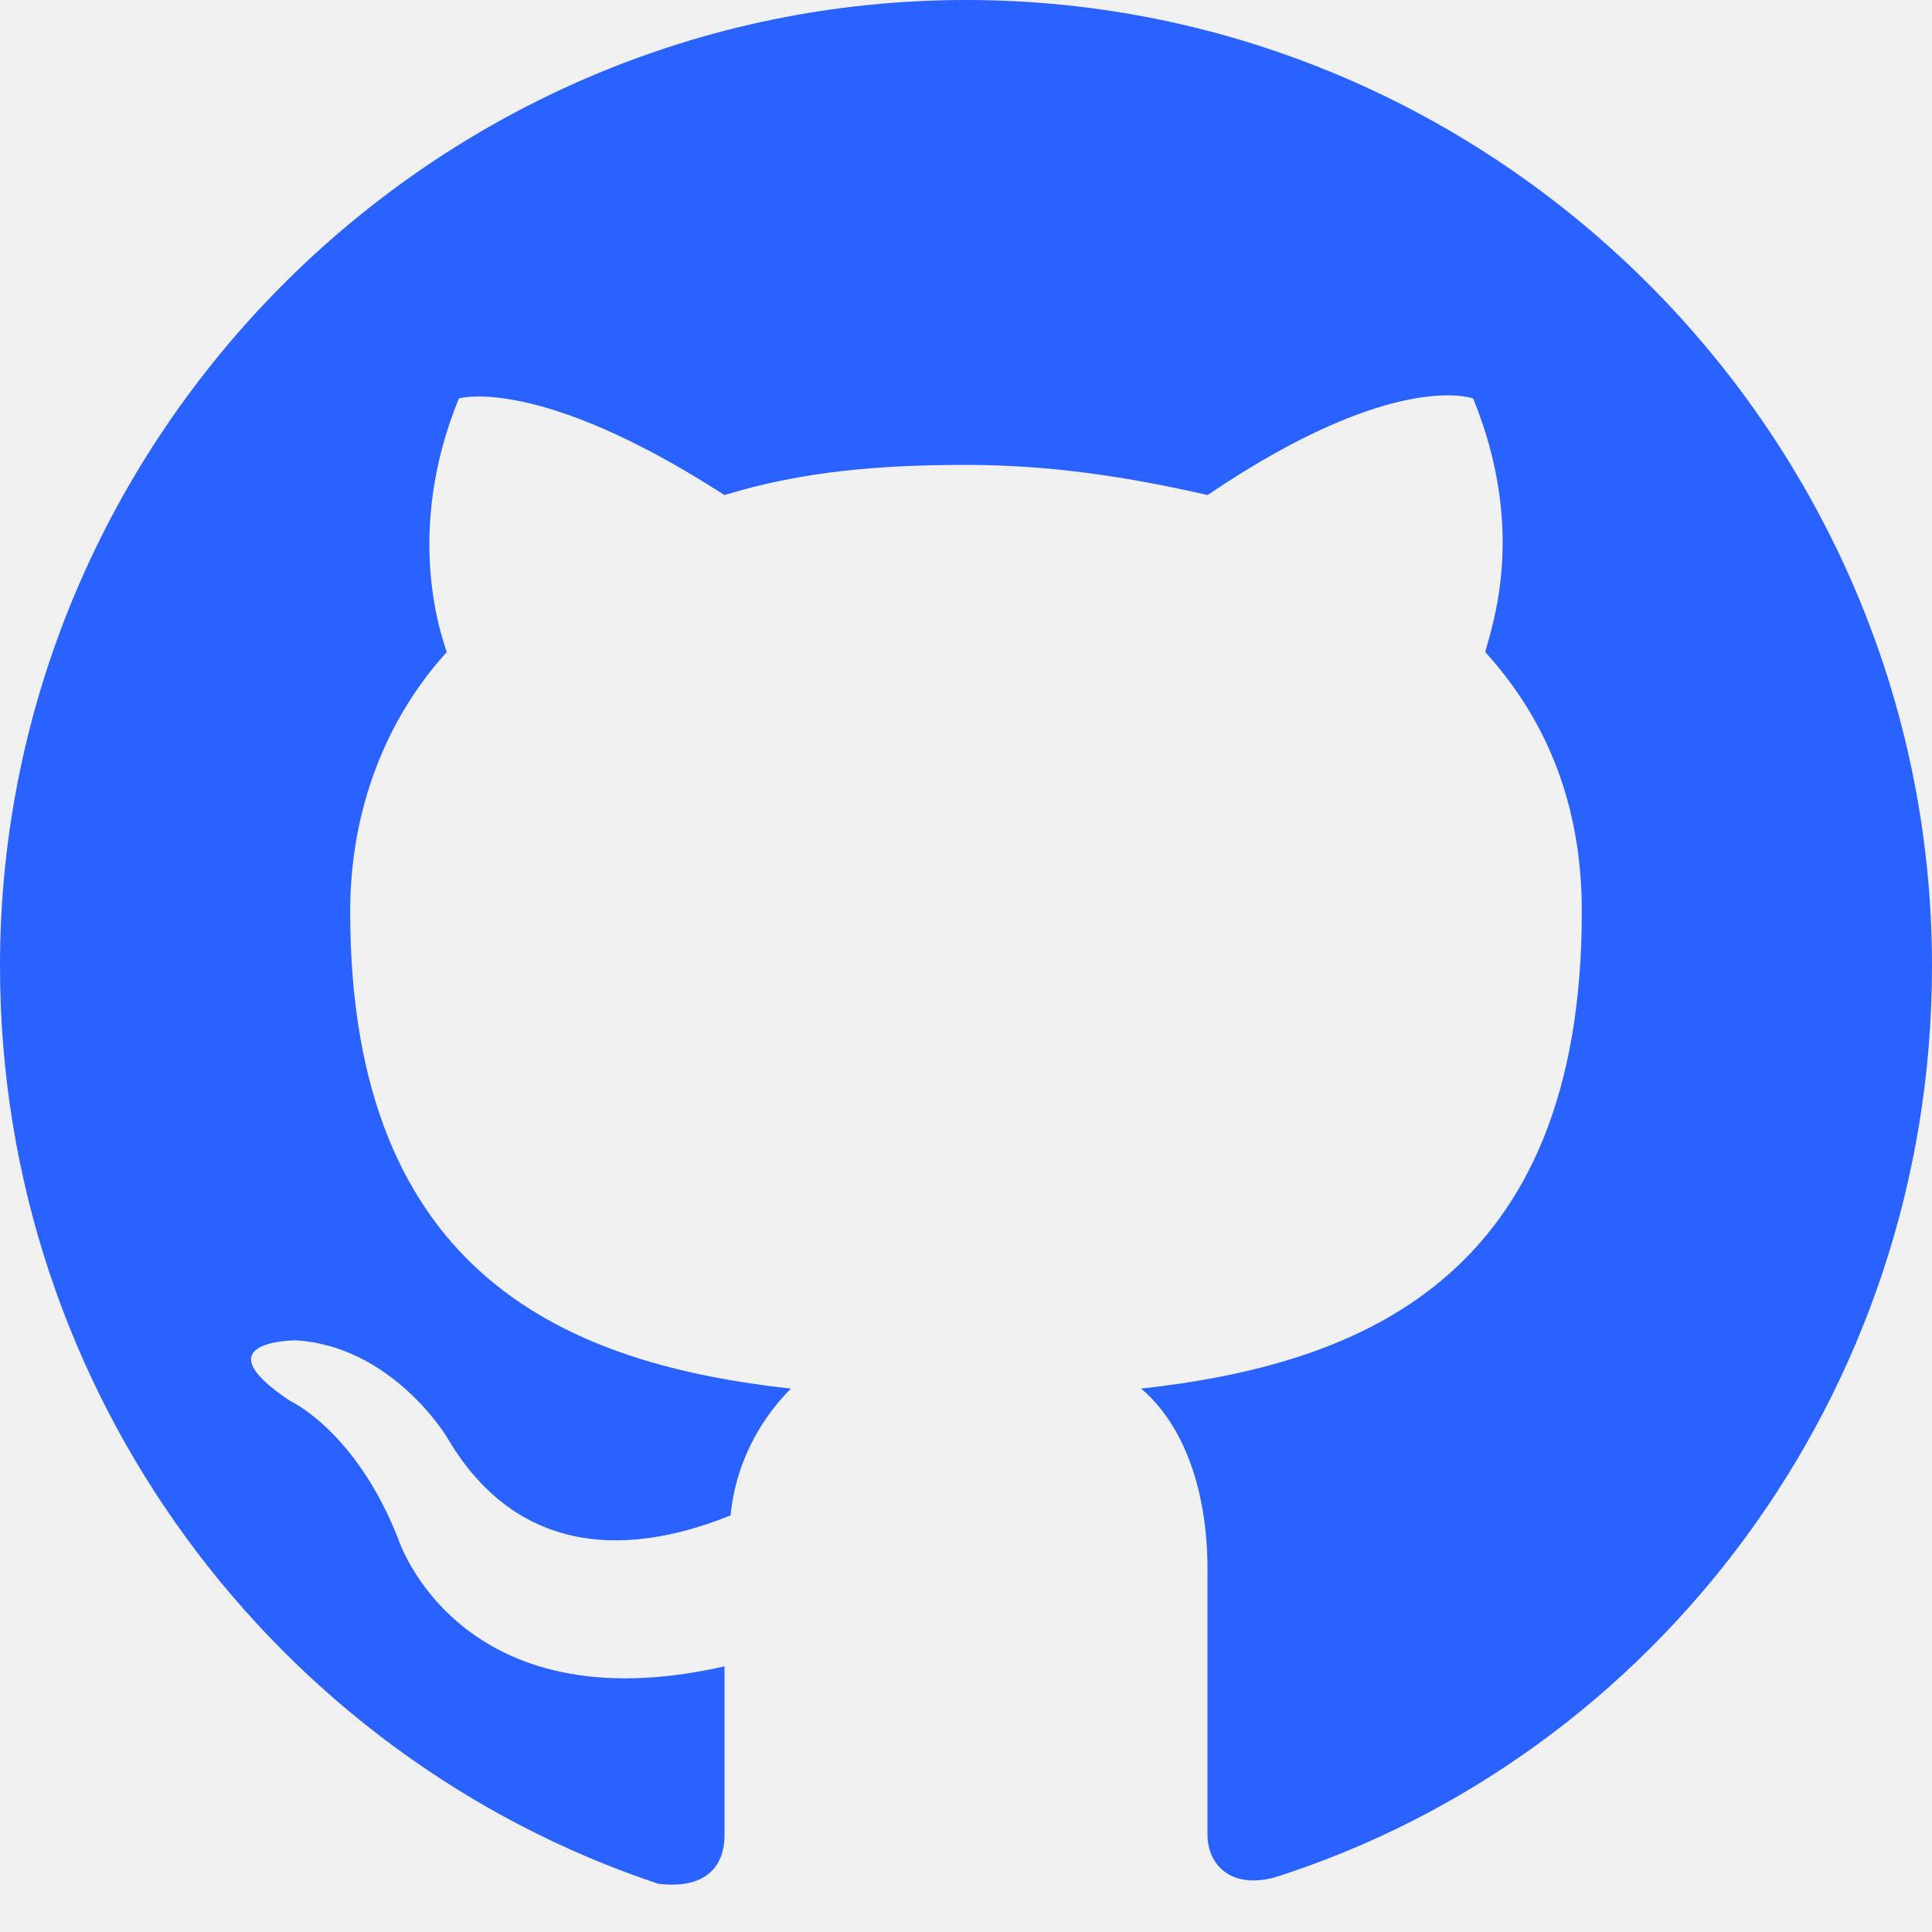
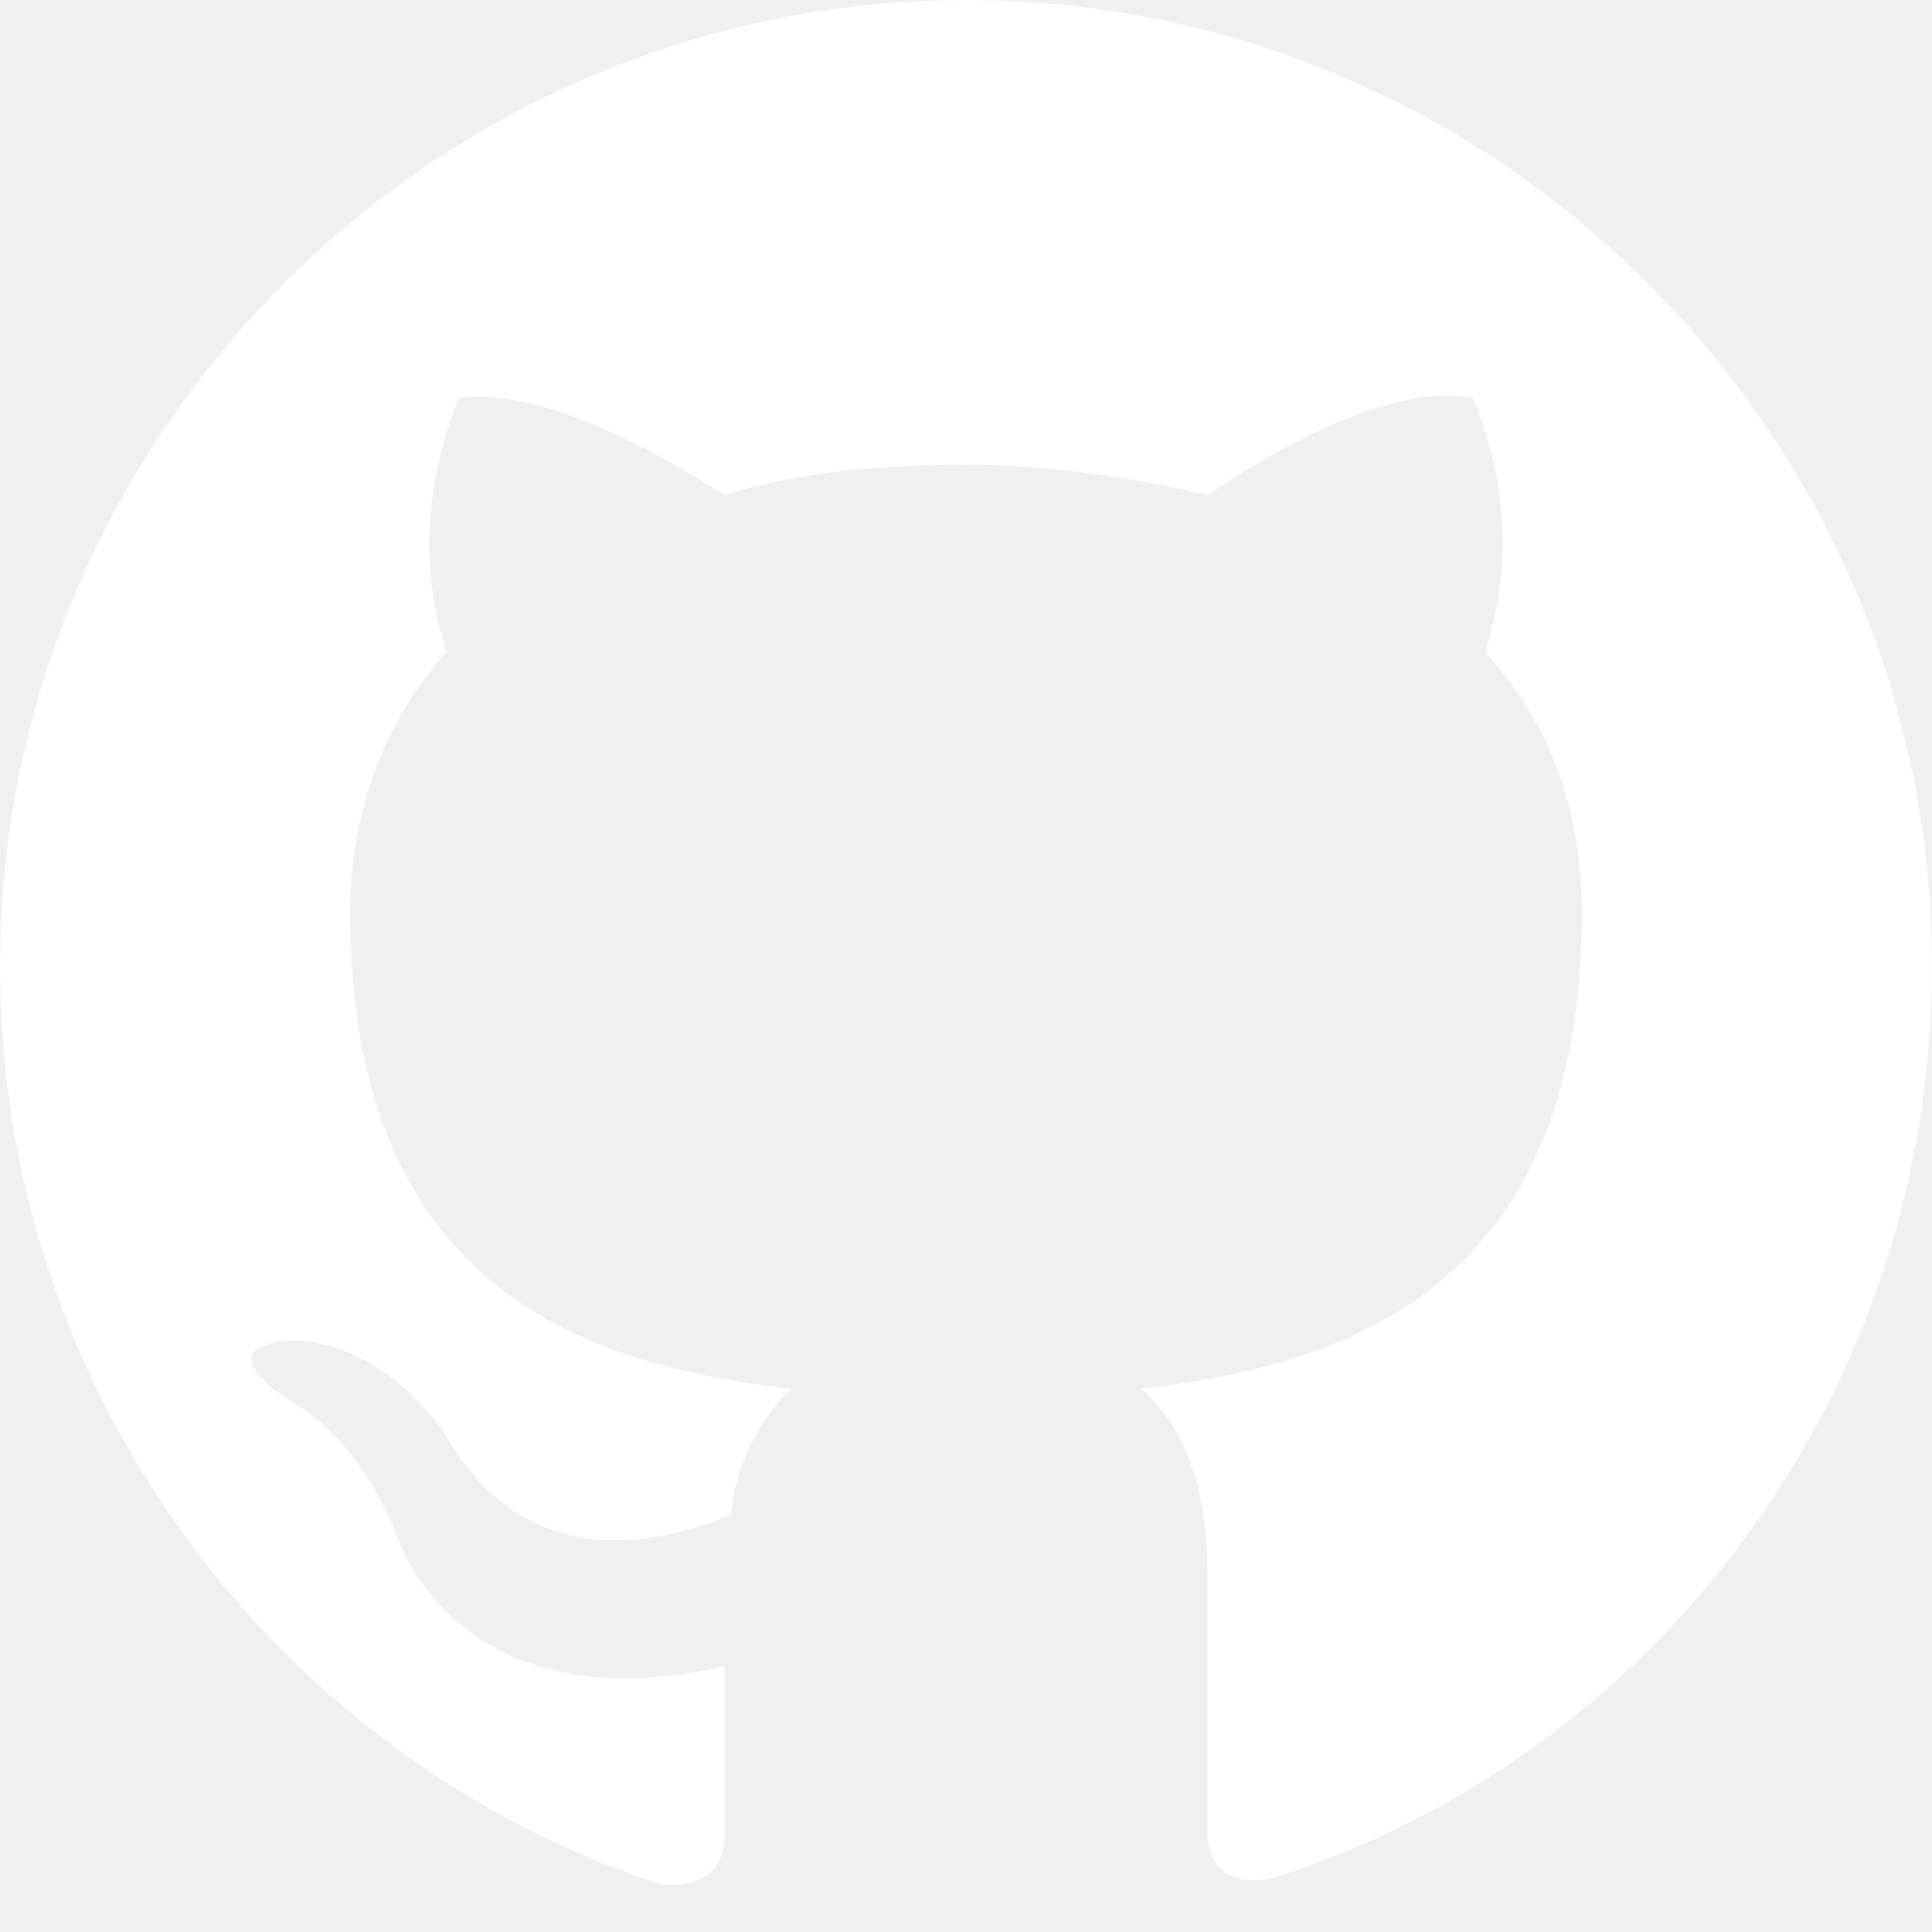
<svg xmlns="http://www.w3.org/2000/svg" width="32" height="32">
-   <path fill="#2962ff" d="M16 0C7.2 0 0 7.2 0 16c0 7.1 4.6 13.1 10.9 15.2.8.1 1.1-.3 1.1-.8v-2.8c-4.4 1-5.4-2.1-5.4-2.1-.7-1.8-1.8-2.3-1.8-2.3-1.5-1 .1-1 .1-1 1.6.1 2.5 1.6 2.5 1.6 1.4 2.4 3.7 1.7 4.7 1.3.1-1 .6-1.7 1-2.1-3.6-.4-7.3-1.8-7.3-7.9 0-1.7.6-3.2 1.6-4.3-.1-.3-.7-2 .2-4.2 0 0 1.3-.4 4.4 1.6 1.3-.4 2.6-.5 4-.5s2.7.2 4 .5c3.1-2.1 4.4-1.6 4.4-1.6.9 2.2.3 3.8.2 4.2 1 1.1 1.6 2.5 1.6 4.3 0 6.1-3.7 7.5-7.3 7.9.6.5 1.1 1.5 1.1 3v4.4c0 .4.3.9 1.1.7 6.3-2 10.9-8 10.9-15.1 0-8.8-7.2-16-16-16z" />
+   <path fill="#fff" d="M16 0C7.2 0 0 7.2 0 16c0 7.1 4.6 13.1 10.9 15.2.8.1 1.1-.3 1.1-.8v-2.8c-4.4 1-5.4-2.1-5.4-2.1-.7-1.8-1.8-2.3-1.8-2.3-1.5-1 .1-1 .1-1 1.6.1 2.5 1.6 2.5 1.6 1.4 2.4 3.7 1.7 4.7 1.3.1-1 .6-1.7 1-2.1-3.6-.4-7.3-1.8-7.3-7.9 0-1.7.6-3.2 1.6-4.3-.1-.3-.7-2 .2-4.2 0 0 1.3-.4 4.4 1.6 1.3-.4 2.6-.5 4-.5s2.7.2 4 .5c3.1-2.1 4.4-1.6 4.4-1.6.9 2.2.3 3.8.2 4.2 1 1.1 1.6 2.5 1.6 4.3 0 6.1-3.7 7.5-7.3 7.9.6.5 1.1 1.5 1.1 3v4.4c0 .4.3.9 1.1.7 6.3-2 10.9-8 10.9-15.1 0-8.8-7.2-16-16-16z" />
</svg>
